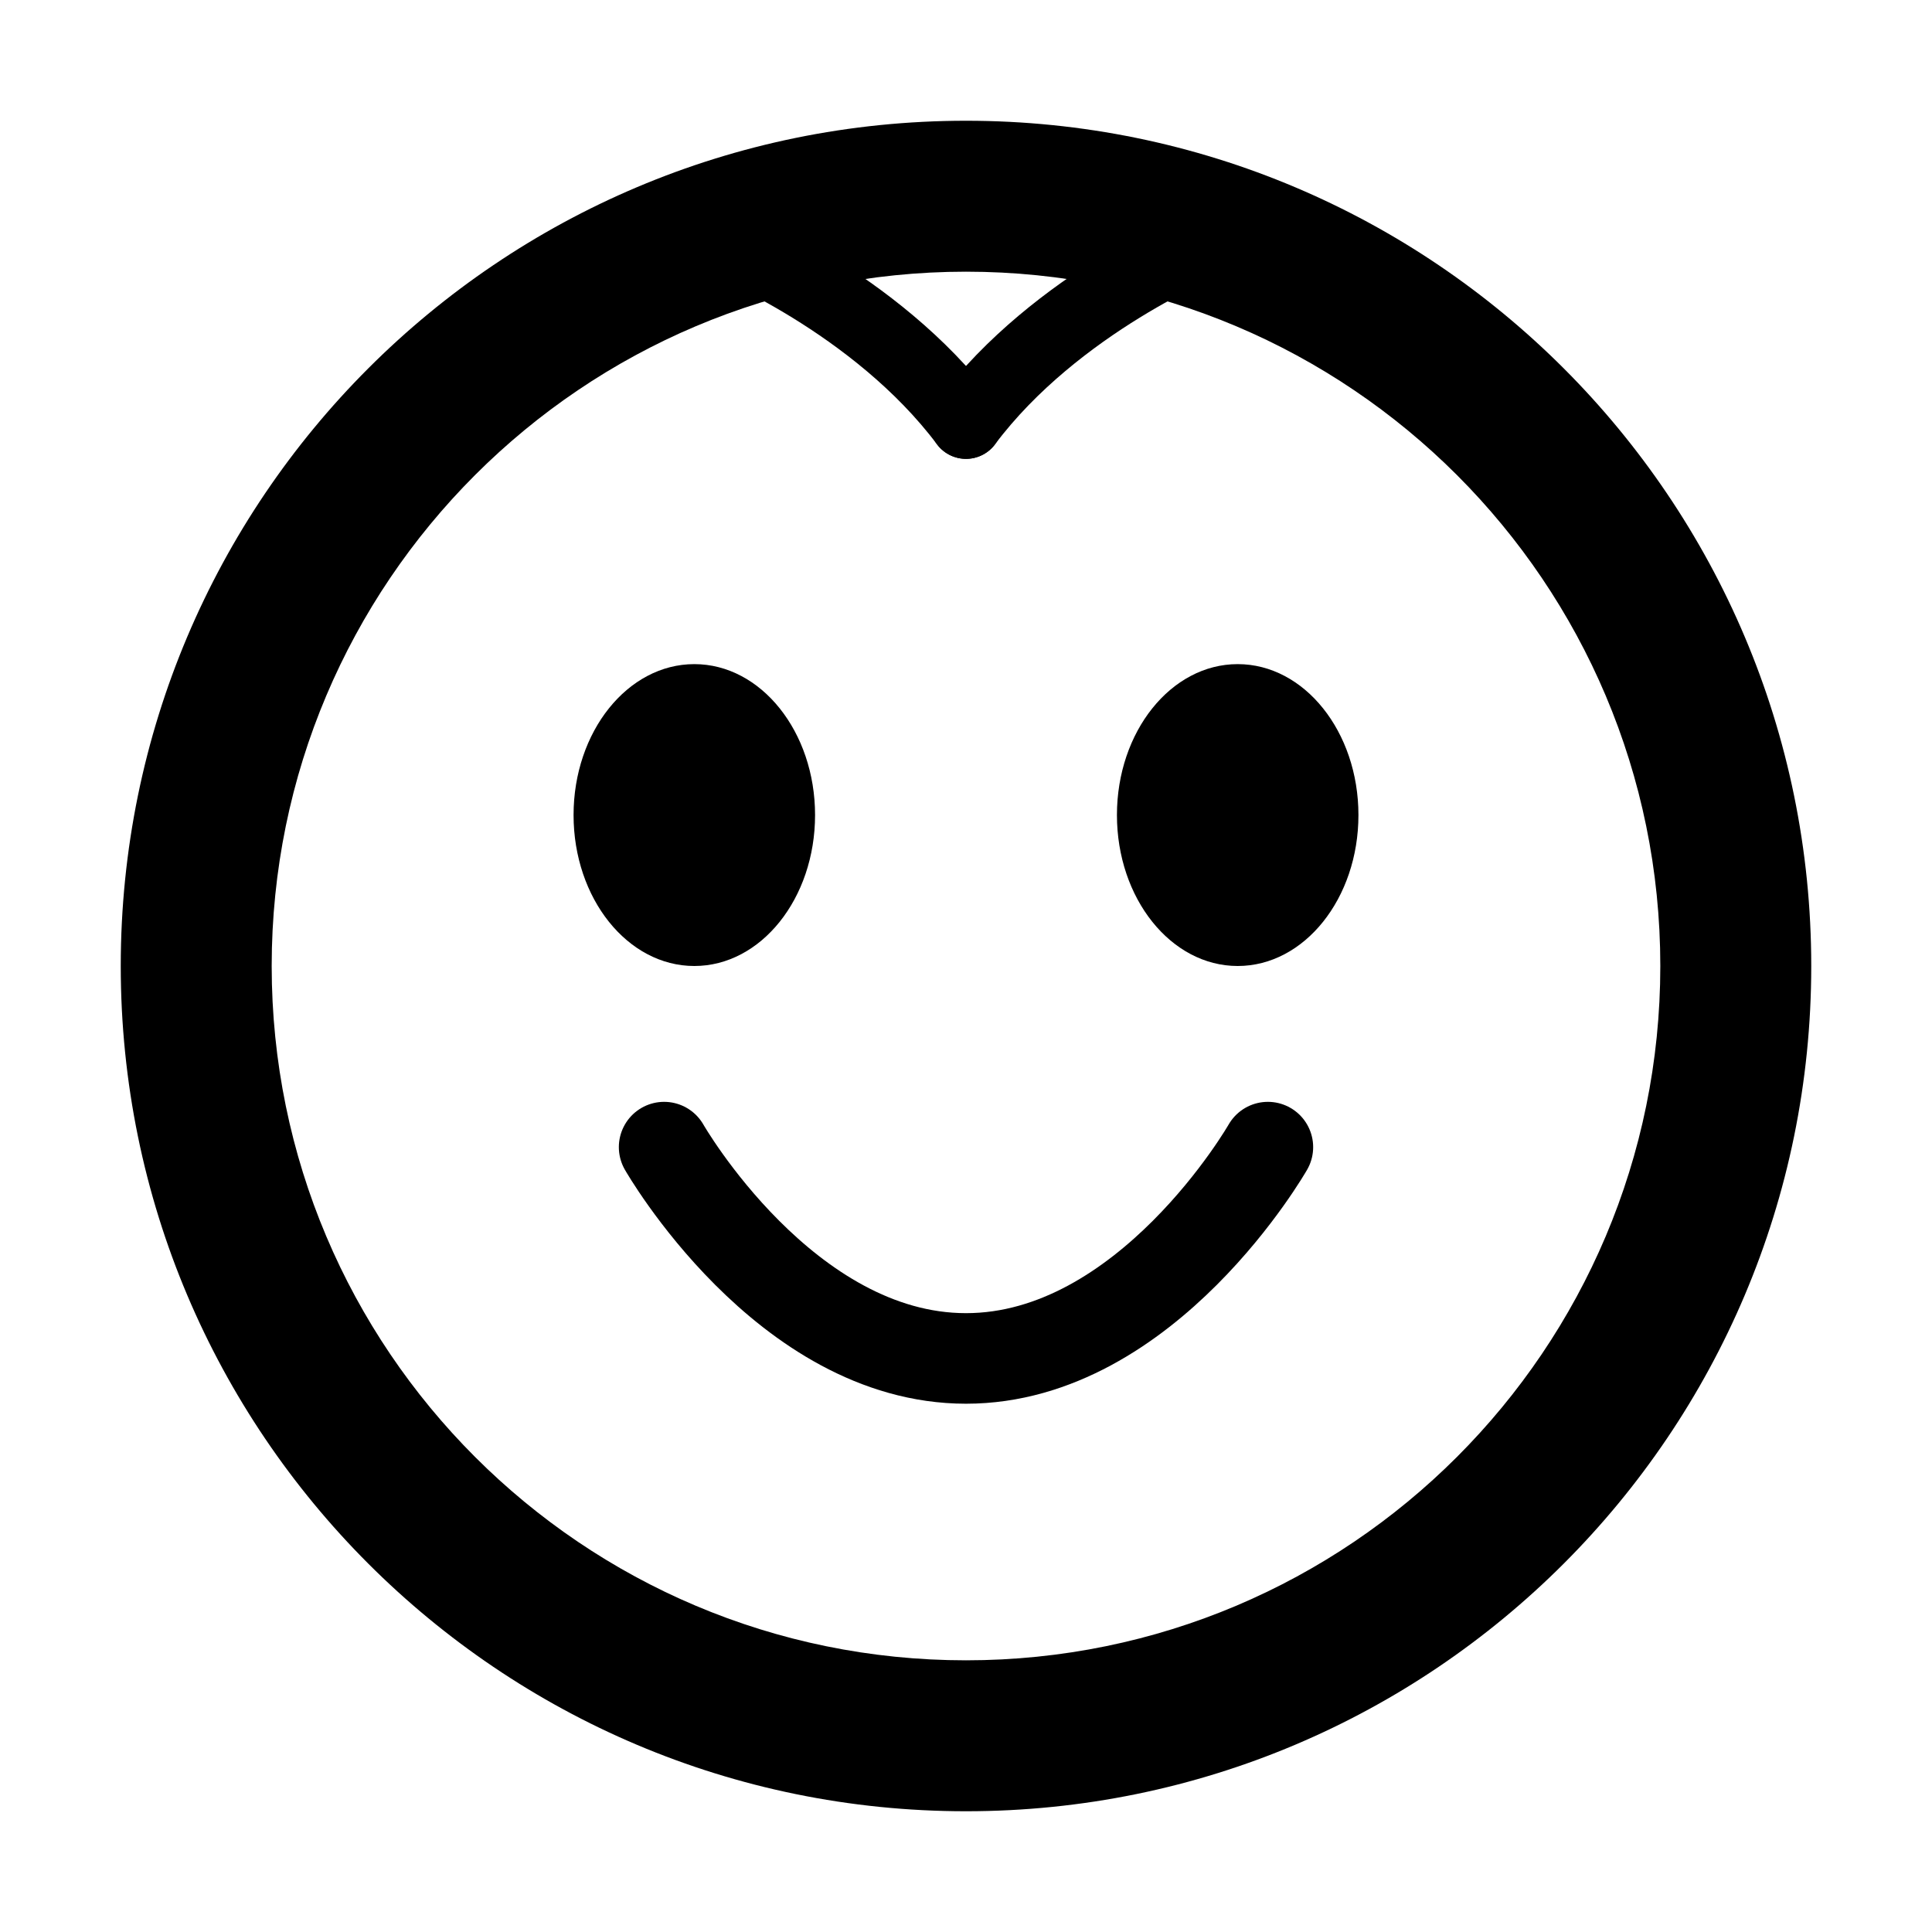
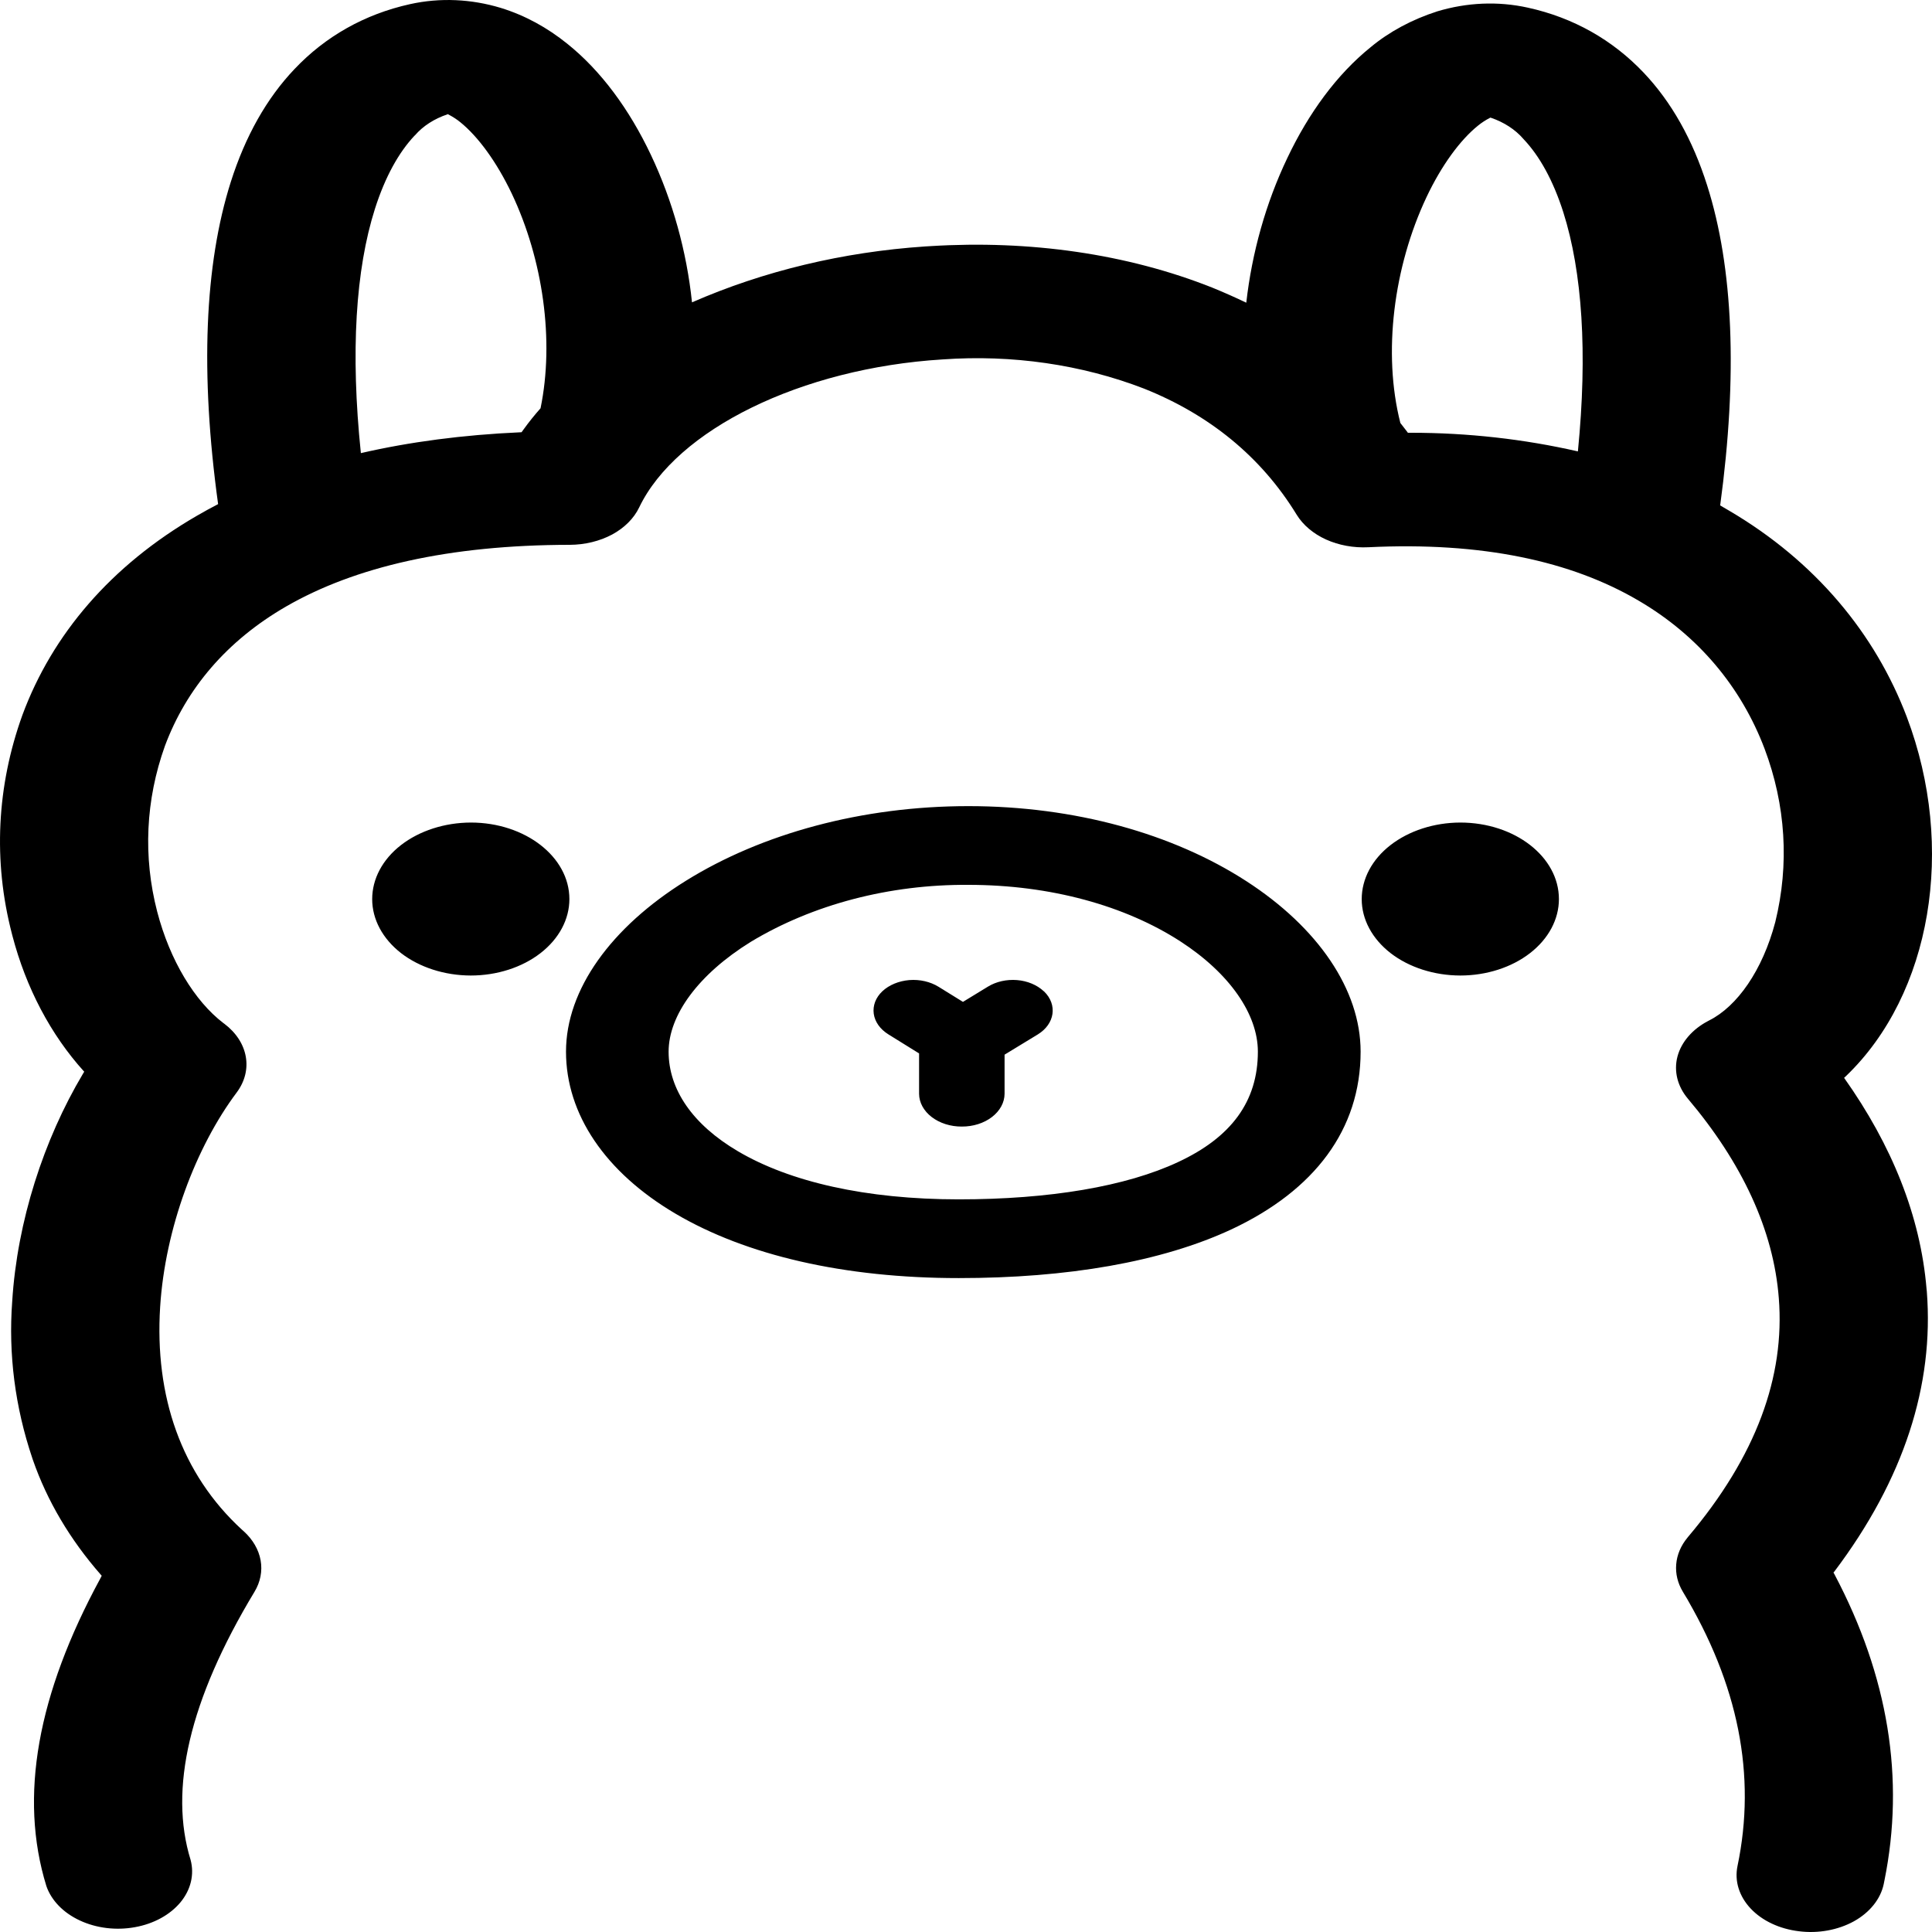
- <svg xmlns="http://www.w3.org/2000/svg" width="32" height="32" viewBox="0 0 32 32" fill="none">
-   <path d="M16 2C8.268 2 2 8.268 2 16s6.268 14 14 14 14-6.268 14-14S23.732 2 16 2zm0 2.5c6.351 0 11.5 5.149 11.5 11.5S22.351 27.5 16 27.5 4.5 22.351 4.5 16 9.649 4.5 16 4.5z" fill="currentColor" />
-   <ellipse cx="11.5" cy="13.5" rx="2" ry="2.5" fill="currentColor" />
-   <ellipse cx="20.5" cy="13.5" rx="2" ry="2.5" fill="currentColor" />
-   <path d="M11 19c0 0 2 3.5 5 3.5s5-3.5 5-3.5" stroke="currentColor" stroke-width="1.5" stroke-linecap="round" />
-   <path d="M16 7c-1.5-2-4-3-4-3" stroke="currentColor" stroke-width="1.2" stroke-linecap="round" />
-   <path d="M16 7c1.5-2 4-3 4-3" stroke="currentColor" stroke-width="1.2" stroke-linecap="round" />
+ <svg xmlns="http://www.w3.org/2000/svg" width="28" height="28" viewBox="0 0 28 28" fill="none">
+   <path fill-rule="evenodd" clip-rule="evenodd" d="M7.256 0.114C7.611 0.223 7.933 0.401 8.224 0.636C8.71 1.026 9.12 1.583 9.433 2.244C9.748 2.908 9.952 3.644 10.029 4.382C11.066 3.928 12.217 3.652 13.404 3.572L13.488 3.567C14.921 3.478 16.337 3.678 17.573 4.17C17.739 4.238 17.902 4.31 18.062 4.387C18.144 3.663 18.345 2.944 18.655 2.294C18.968 1.633 19.378 1.077 19.862 0.686C20.133 0.46 20.464 0.282 20.832 0.164C21.256 0.037 21.705 0.014 22.143 0.111C22.804 0.256 23.37 0.579 23.817 1.049C24.225 1.477 24.532 2.027 24.741 2.686C25.12 3.875 25.186 5.439 24.93 7.325L25.017 7.376L25.06 7.401C26.307 8.134 27.175 9.179 27.635 10.391C28.351 12.284 27.991 14.407 26.755 15.594L26.726 15.621L26.729 15.625C27.416 16.595 27.832 17.619 27.921 18.679L27.925 18.718C28.03 20.073 27.595 21.437 26.584 22.777L26.572 22.79L26.589 22.821C27.366 24.293 27.61 25.776 27.31 27.257L27.3 27.307C27.254 27.523 27.098 27.717 26.868 27.845C26.637 27.972 26.35 28.025 26.07 27.989C25.931 27.972 25.798 27.935 25.678 27.878C25.558 27.822 25.454 27.747 25.372 27.66C25.289 27.572 25.23 27.473 25.197 27.367C25.164 27.261 25.159 27.152 25.181 27.045C25.456 25.73 25.197 24.412 24.39 23.07C24.315 22.946 24.281 22.808 24.293 22.671C24.304 22.534 24.36 22.401 24.456 22.285L24.462 22.277C25.457 21.101 25.869 19.948 25.78 18.816C25.704 17.824 25.245 16.85 24.462 15.923C24.31 15.742 24.256 15.523 24.311 15.312C24.367 15.101 24.528 14.915 24.759 14.795L24.774 14.787C25.174 14.585 25.543 14.068 25.729 13.362C25.934 12.527 25.881 11.666 25.573 10.85C25.235 9.959 24.617 9.215 23.753 8.708C22.773 8.13 21.475 7.851 19.833 7.931C19.618 7.942 19.404 7.903 19.218 7.819C19.033 7.735 18.884 7.609 18.792 7.459C18.274 6.613 17.52 6.007 16.58 5.632C15.677 5.283 14.666 5.137 13.661 5.209C11.61 5.335 9.802 6.228 9.263 7.355C9.187 7.513 9.05 7.65 8.871 7.747C8.691 7.843 8.477 7.895 8.259 7.896C6.501 7.898 5.141 8.216 4.146 8.79C3.286 9.287 2.7 9.98 2.39 10.811C2.11 11.594 2.072 12.416 2.278 13.212C2.463 13.922 2.823 14.51 3.237 14.827L3.25 14.836C3.599 15.099 3.673 15.51 3.429 15.835C2.837 16.626 2.393 17.806 2.321 18.94C2.239 20.236 2.627 21.361 3.505 22.168L3.532 22.192C3.664 22.311 3.749 22.458 3.777 22.613C3.805 22.769 3.774 22.928 3.688 23.07C2.739 24.643 2.448 25.936 2.762 26.954C2.819 27.166 2.766 27.387 2.616 27.569C2.465 27.751 2.229 27.881 1.956 27.93C1.684 27.98 1.397 27.945 1.157 27.833C0.918 27.722 0.744 27.543 0.672 27.334C0.272 26.038 0.544 24.554 1.451 22.882L1.474 22.837L1.461 22.822C1.015 22.313 0.682 21.75 0.476 21.156L0.468 21.132C0.218 20.391 0.12 19.624 0.177 18.86C0.249 17.702 0.634 16.516 1.201 15.564L1.221 15.531L1.217 15.528C0.735 14.996 0.377 14.315 0.18 13.562L0.172 13.531C-0.101 12.48 -0.048 11.395 0.325 10.362C0.756 9.198 1.605 8.197 2.855 7.474C2.953 7.417 3.057 7.36 3.161 7.306C2.899 5.406 2.965 3.832 3.345 2.636C3.555 1.976 3.863 1.426 4.271 0.998C4.716 0.529 5.282 0.206 5.943 0.06C6.381 -0.037 6.832 -0.014 7.256 0.114ZM14.035 11.683C15.576 11.683 17 12.082 18.064 12.771C19.101 13.442 19.719 14.343 19.719 15.241C19.719 16.371 19.05 17.251 17.853 17.814C16.832 18.291 15.463 18.523 13.895 18.523C12.233 18.523 10.813 18.193 9.789 17.589C8.773 16.99 8.203 16.15 8.203 15.241C8.203 14.341 8.858 13.437 9.942 12.764C11.042 12.08 12.495 11.683 14.035 11.683ZM14.035 12.824C12.892 12.816 11.78 13.107 10.879 13.651C10.12 14.122 9.69 14.714 9.69 15.242C9.69 15.787 10.036 16.297 10.695 16.685C11.444 17.127 12.546 17.382 13.895 17.382C15.211 17.382 16.321 17.195 17.077 16.84C17.84 16.484 18.23 15.967 18.23 15.241C18.23 14.702 17.825 14.108 17.105 13.642C16.308 13.127 15.227 12.824 14.035 12.824ZM15.125 14.364L15.132 14.369C15.329 14.561 15.288 14.84 15.04 14.992L14.559 15.285V15.853C14.558 15.979 14.492 16.1 14.376 16.189C14.26 16.278 14.103 16.328 13.939 16.327C13.776 16.328 13.619 16.278 13.503 16.189C13.387 16.1 13.321 15.979 13.32 15.853V15.267L12.874 14.99C12.815 14.953 12.766 14.908 12.73 14.857C12.694 14.806 12.671 14.75 12.663 14.692C12.655 14.634 12.662 14.575 12.683 14.519C12.705 14.463 12.74 14.411 12.788 14.366C12.885 14.275 13.025 14.217 13.178 14.204C13.33 14.192 13.482 14.227 13.602 14.301L13.956 14.52L14.318 14.299C14.437 14.226 14.588 14.192 14.739 14.204C14.89 14.216 15.028 14.274 15.125 14.364ZM6.824 11.921C7.611 11.921 8.252 12.418 8.252 13.03C8.252 13.323 8.102 13.605 7.834 13.813C7.566 14.021 7.202 14.138 6.822 14.138C6.443 14.137 6.08 14.02 5.812 13.813C5.545 13.605 5.394 13.324 5.394 13.031C5.394 12.738 5.543 12.456 5.811 12.248C6.079 12.04 6.444 11.922 6.824 11.921ZM21.163 11.921C21.954 11.921 22.593 12.418 22.593 13.03C22.593 13.323 22.443 13.605 22.175 13.813C21.907 14.021 21.543 14.138 21.163 14.138C20.784 14.137 20.421 14.02 20.153 13.813C19.886 13.605 19.735 13.324 19.735 13.031C19.735 12.738 19.884 12.456 20.152 12.248C20.42 12.04 20.784 11.922 21.163 11.921ZM6.49 1.654L6.485 1.657C6.294 1.721 6.131 1.826 6.015 1.96L6.007 1.967C5.78 2.208 5.582 2.562 5.434 3.026C5.154 3.907 5.078 5.102 5.23 6.567C5.938 6.404 6.71 6.302 7.542 6.265L7.559 6.264L7.59 6.221C7.666 6.116 7.746 6.016 7.834 5.917C8.036 4.935 7.87 3.763 7.417 2.806C7.196 2.343 6.928 1.979 6.671 1.771C6.618 1.728 6.559 1.69 6.495 1.657L6.49 1.654ZM21.6 1.705L21.597 1.706C21.532 1.739 21.473 1.778 21.42 1.821C21.163 2.028 20.893 2.394 20.674 2.857C20.197 3.868 20.037 5.117 20.295 6.13L20.391 6.254L20.404 6.272H20.453C21.271 6.272 22.084 6.363 22.868 6.542C23.01 5.111 22.931 3.941 22.657 3.077C22.509 2.613 22.311 2.259 22.082 2.018L22.076 2.011C21.96 1.877 21.797 1.771 21.606 1.706L21.6 1.705Z" fill="black" />
</svg>
